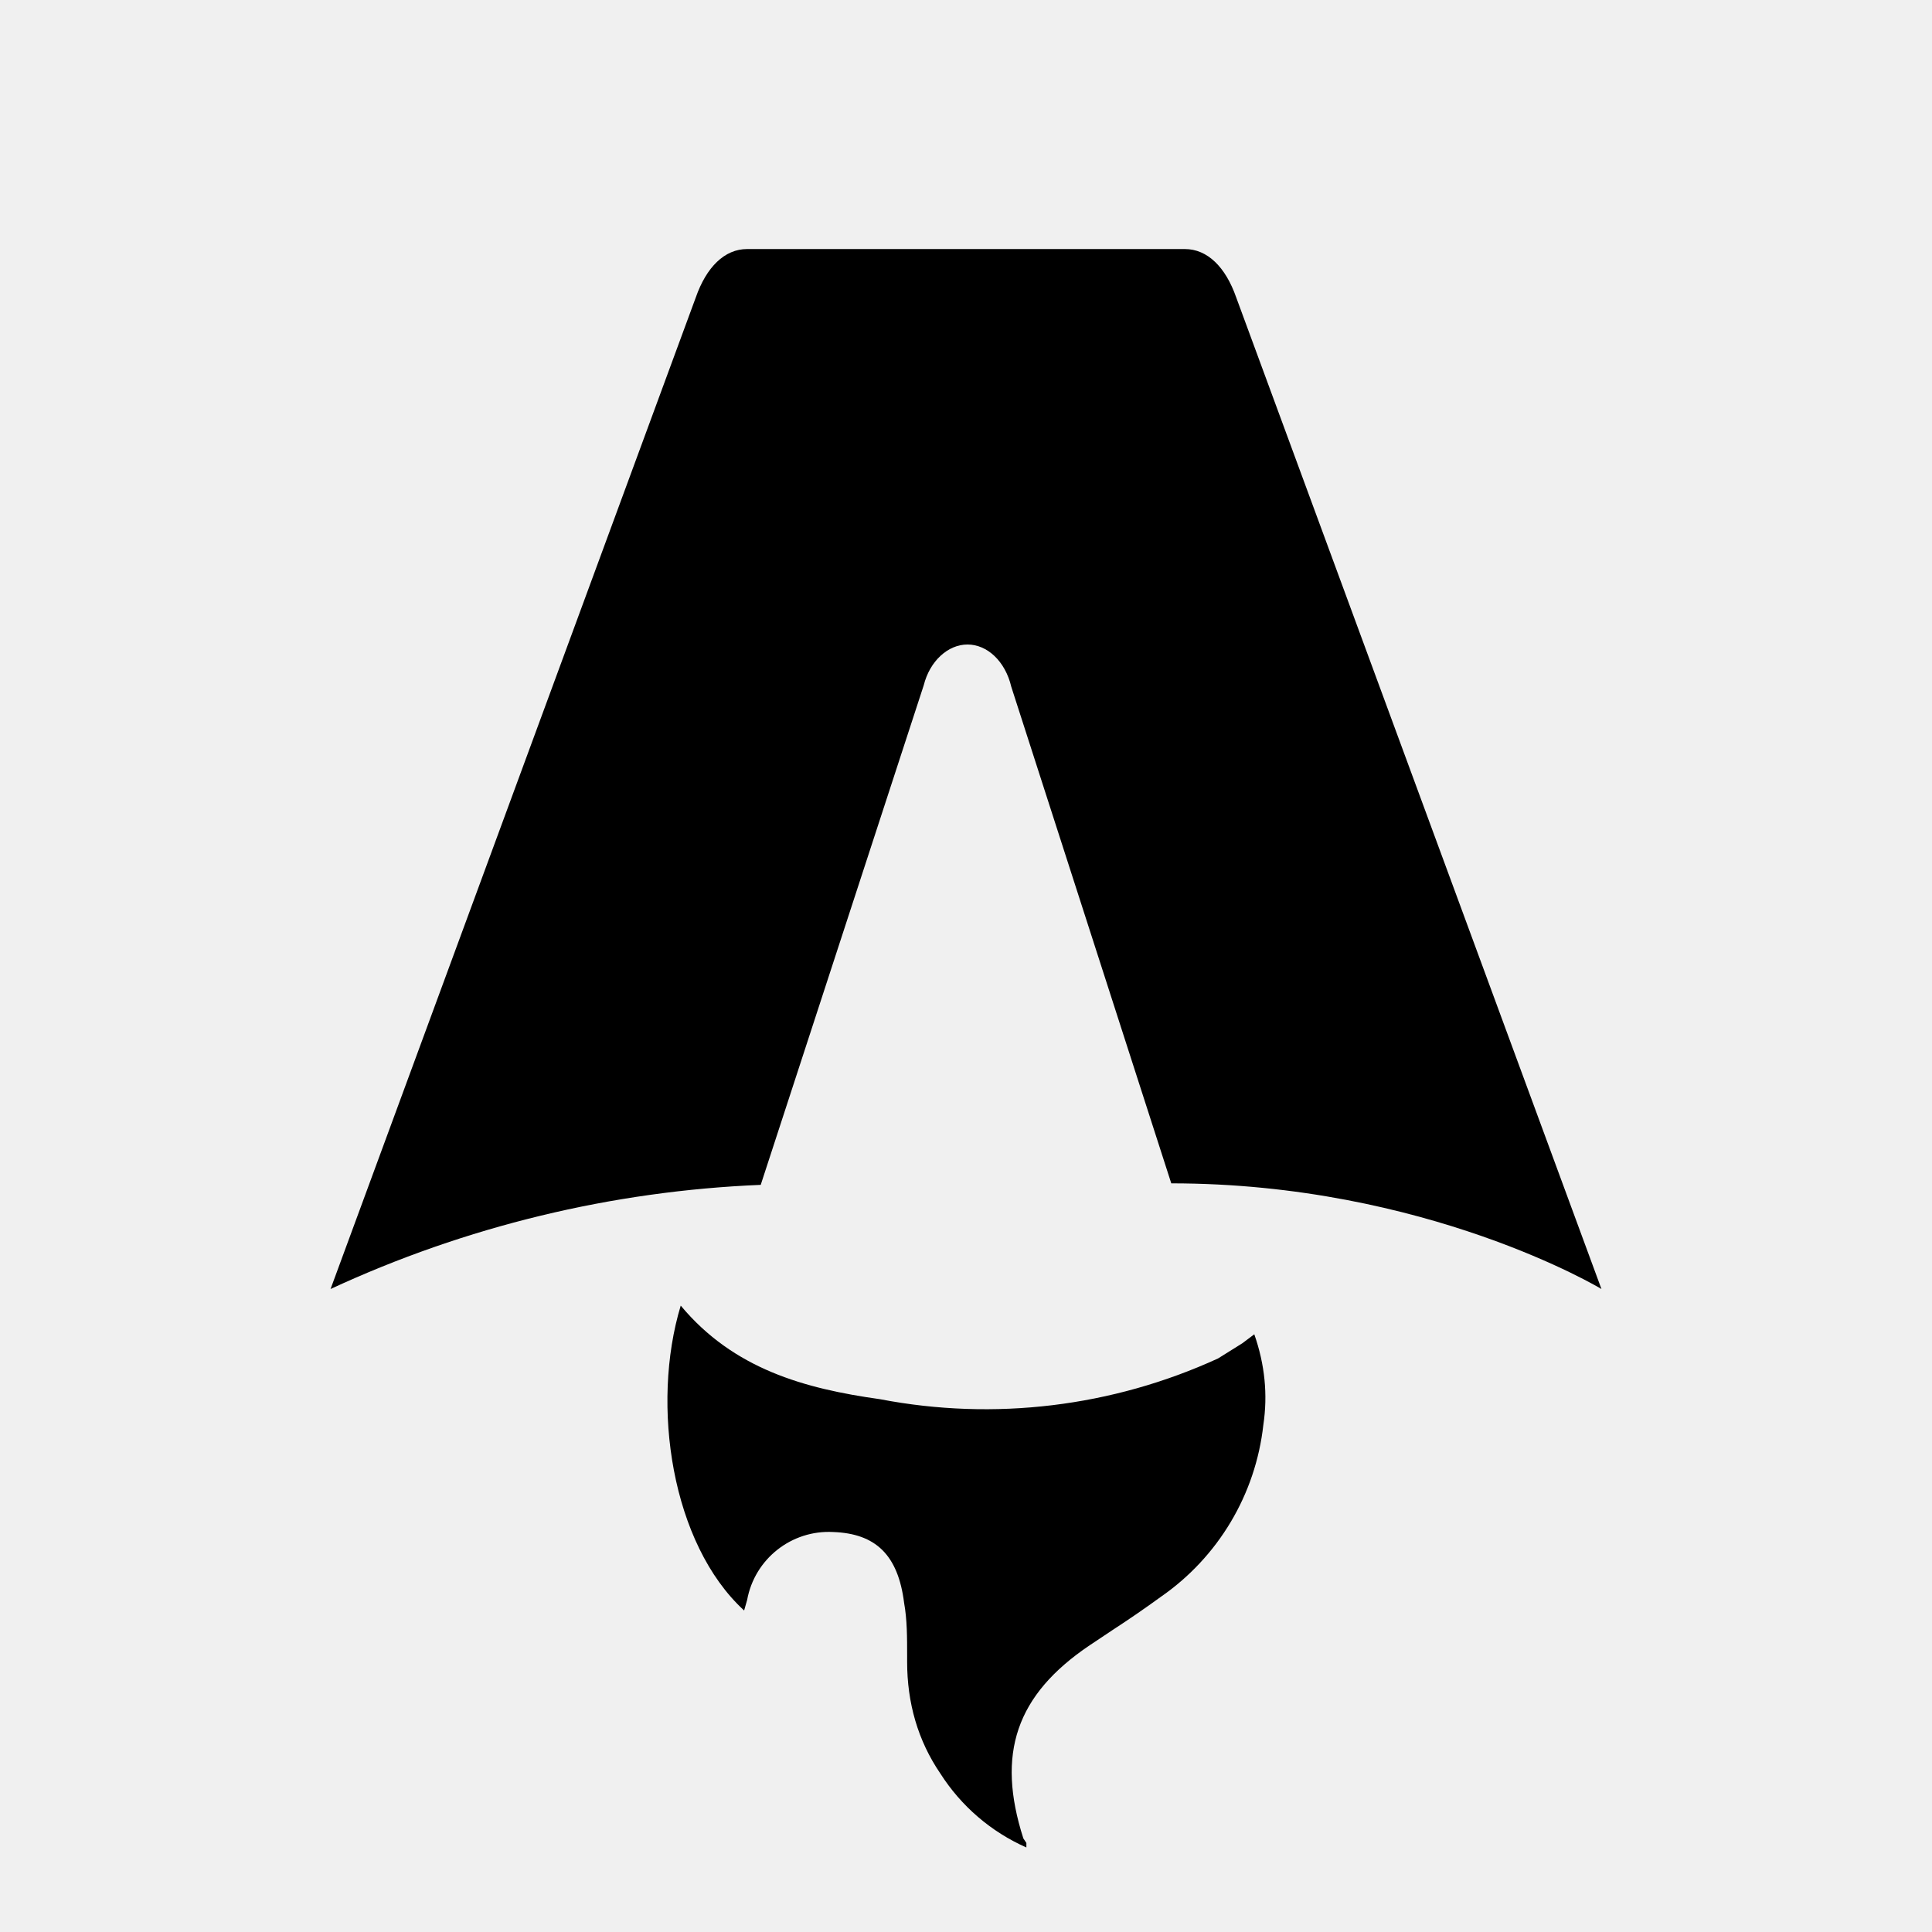
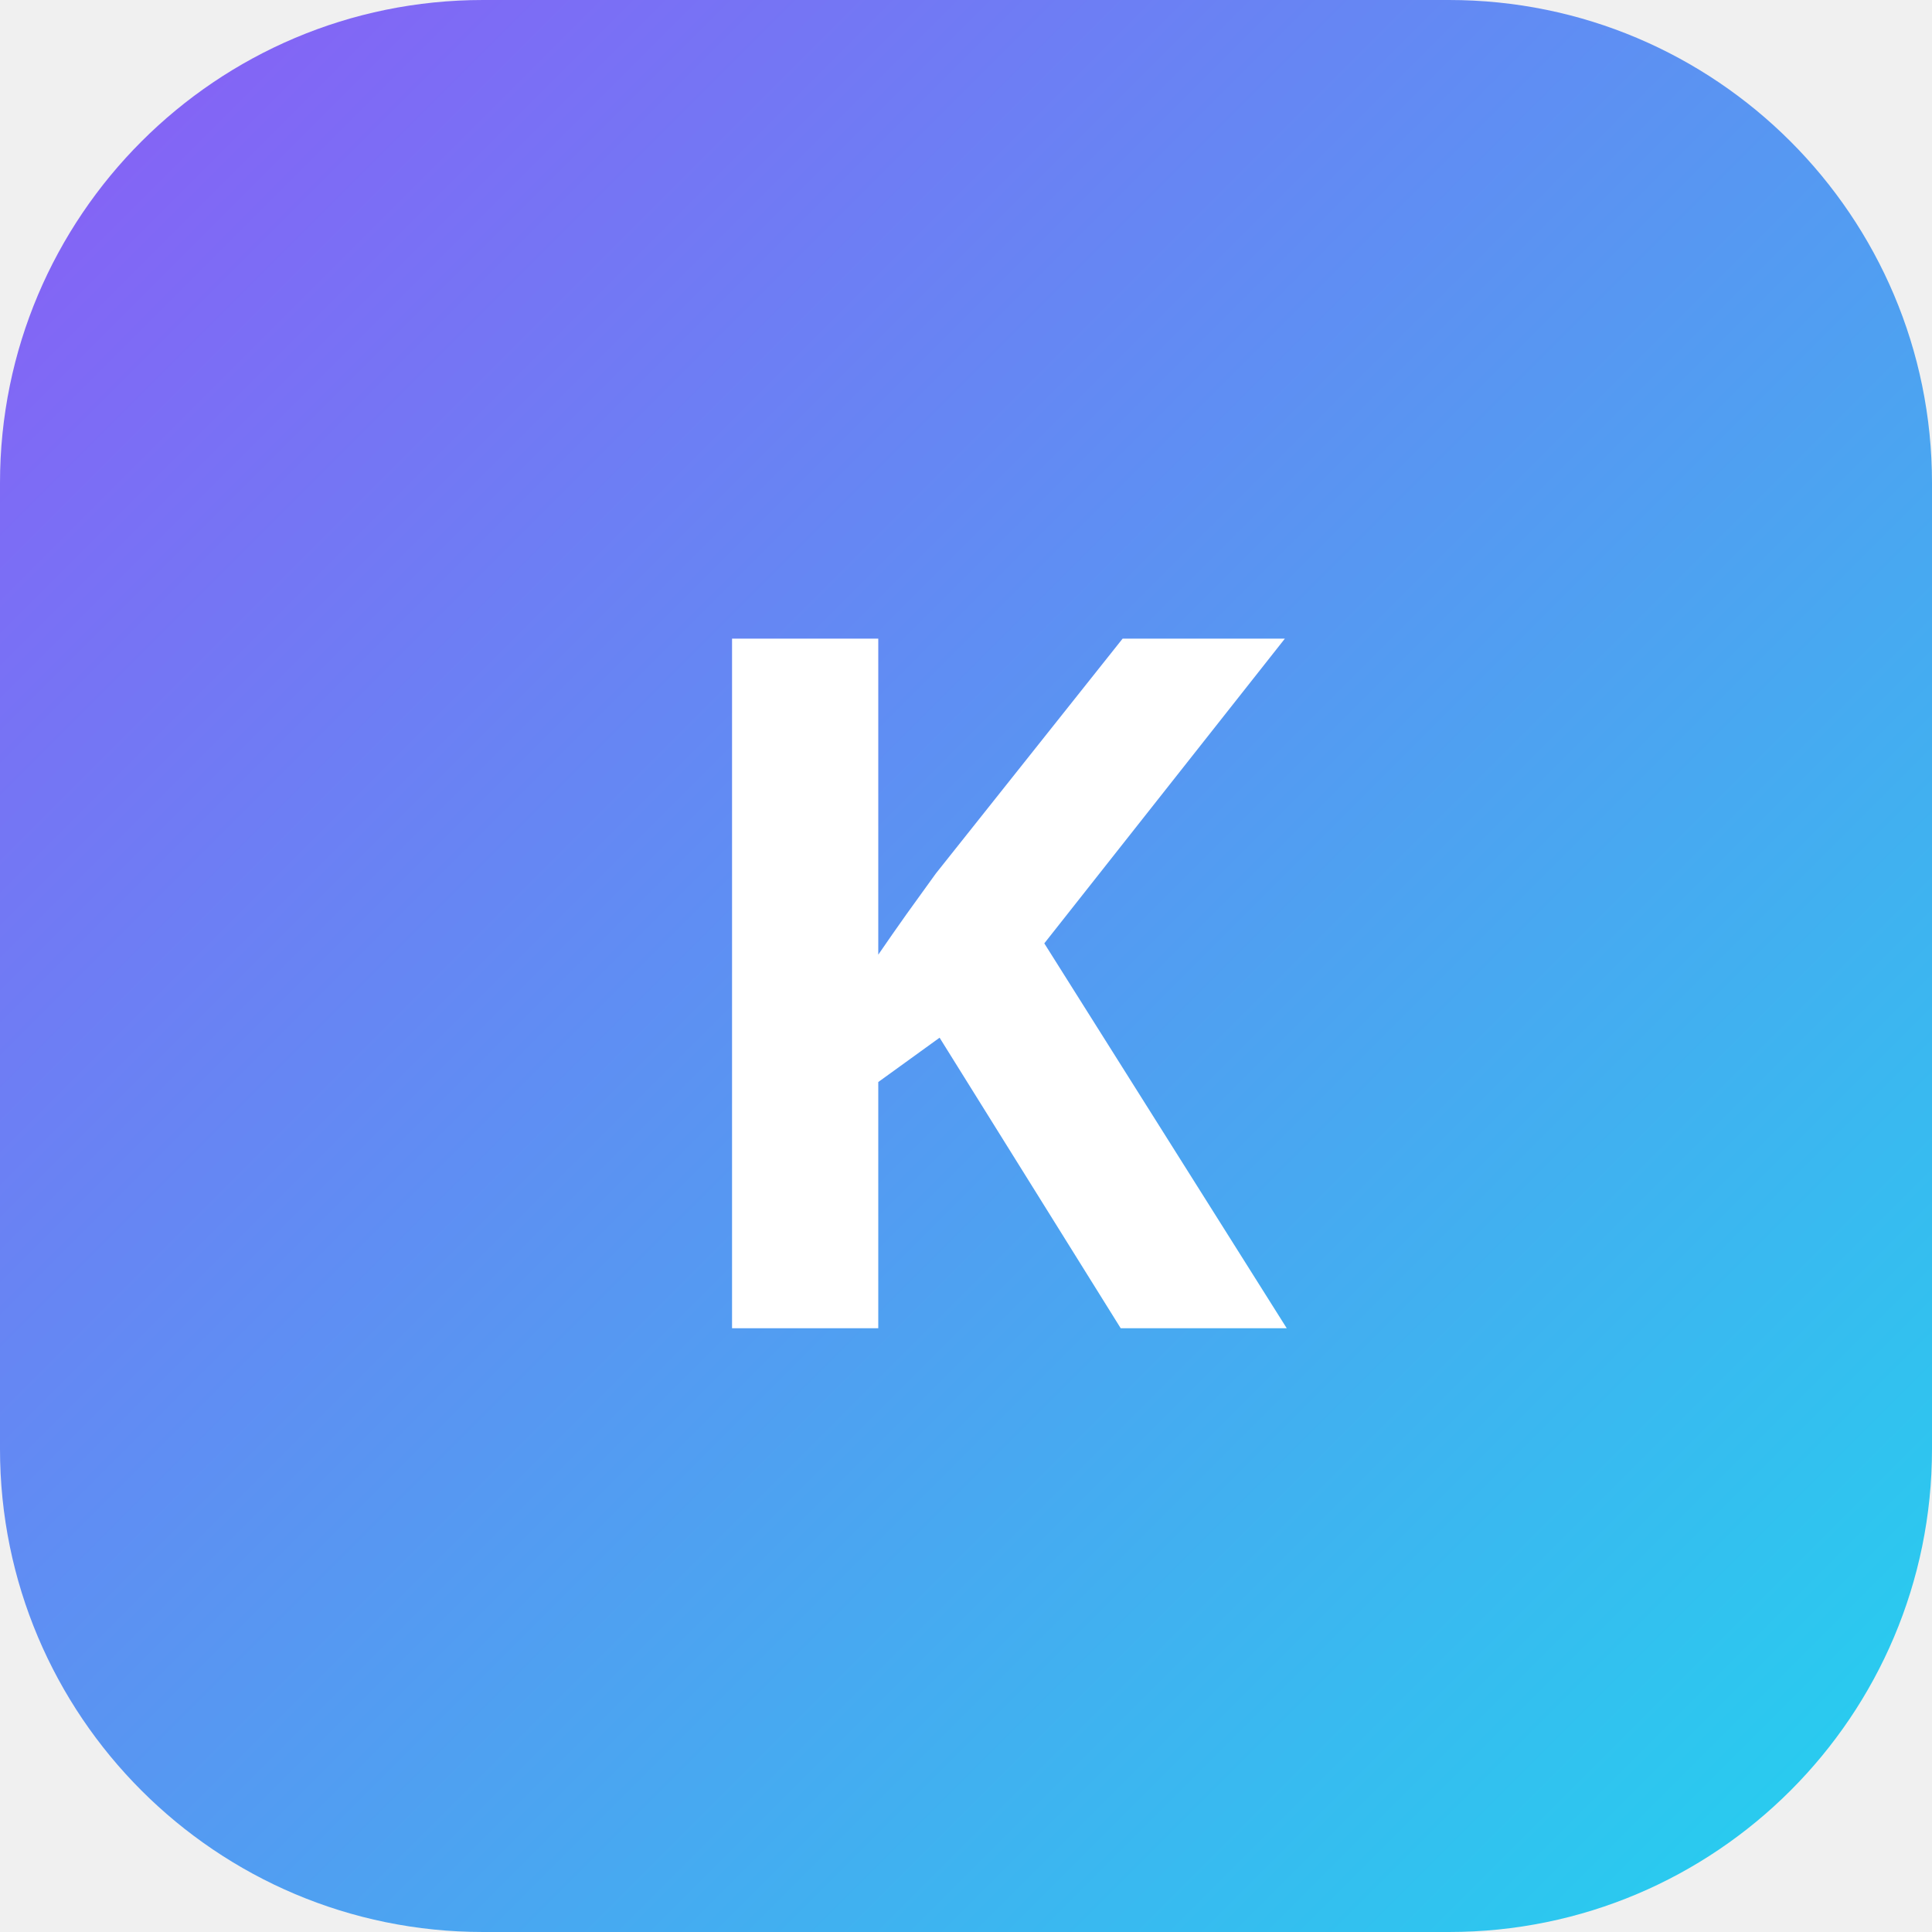
- <svg xmlns="http://www.w3.org/2000/svg" fill="none" viewBox="0 0 128 128">
-   <path d="M50.4 78.5a75.1 75.1 0 0 0-28.5 6.9l24.2-65.7c.7-2 1.9-3.2 3.4-3.2h29c1.5 0 2.7 1.2 3.4 3.2l24.2 65.7s-11.6-7-28.5-7L67 45.5c-.4-1.7-1.6-2.8-2.9-2.8-1.3 0-2.5 1.1-2.9 2.7L50.4 78.5Zm-1.1 28.2Zm-4.2-20.2c-2 6.6-.6 15.8 4.2 20.2a17.5 17.5 0 0 1 .2-.7 5.5 5.5 0 0 1 5.7-4.5c2.8.1 4.3 1.5 4.7 4.7.2 1.1.2 2.3.2 3.5v.4c0 2.7.7 5.2 2.2 7.4a13 13 0 0 0 5.7 4.9v-.3l-.2-.3c-1.8-5.6-.5-9.5 4.4-12.8l1.5-1a73 73 0 0 0 3.2-2.2 16 16 0 0 0 6.8-11.4c.3-2 .1-4-.6-6l-.8.6-1.6 1a37 37 0 0 1-22.4 2.7c-5-.7-9.7-2-13.2-6.2Z" />
-   <style>
-         path { fill: #000; }
-         @media (prefers-color-scheme: dark) {
-             path { fill: #FFF; }
-         }
-     </style>
+ <svg xmlns="http://www.w3.org/2000/svg" viewBox="0 0 32 32" fill="none">
+   <rect width="32" height="32" rx="8" fill="url(#g)" />
+   <text x="16" y="22" text-anchor="middle" fill="white" font-family="system-ui,sans-serif" font-size="16" font-weight="700">K</text>
+   <defs>
+     <linearGradient id="g" x1="0" y1="0" x2="32" y2="32" gradientUnits="userSpaceOnUse">
+       <stop stop-color="#8b5cf6" />
+       <stop offset="1" stop-color="#22d3ee" />
+     </linearGradient>
+   </defs>
</svg>
